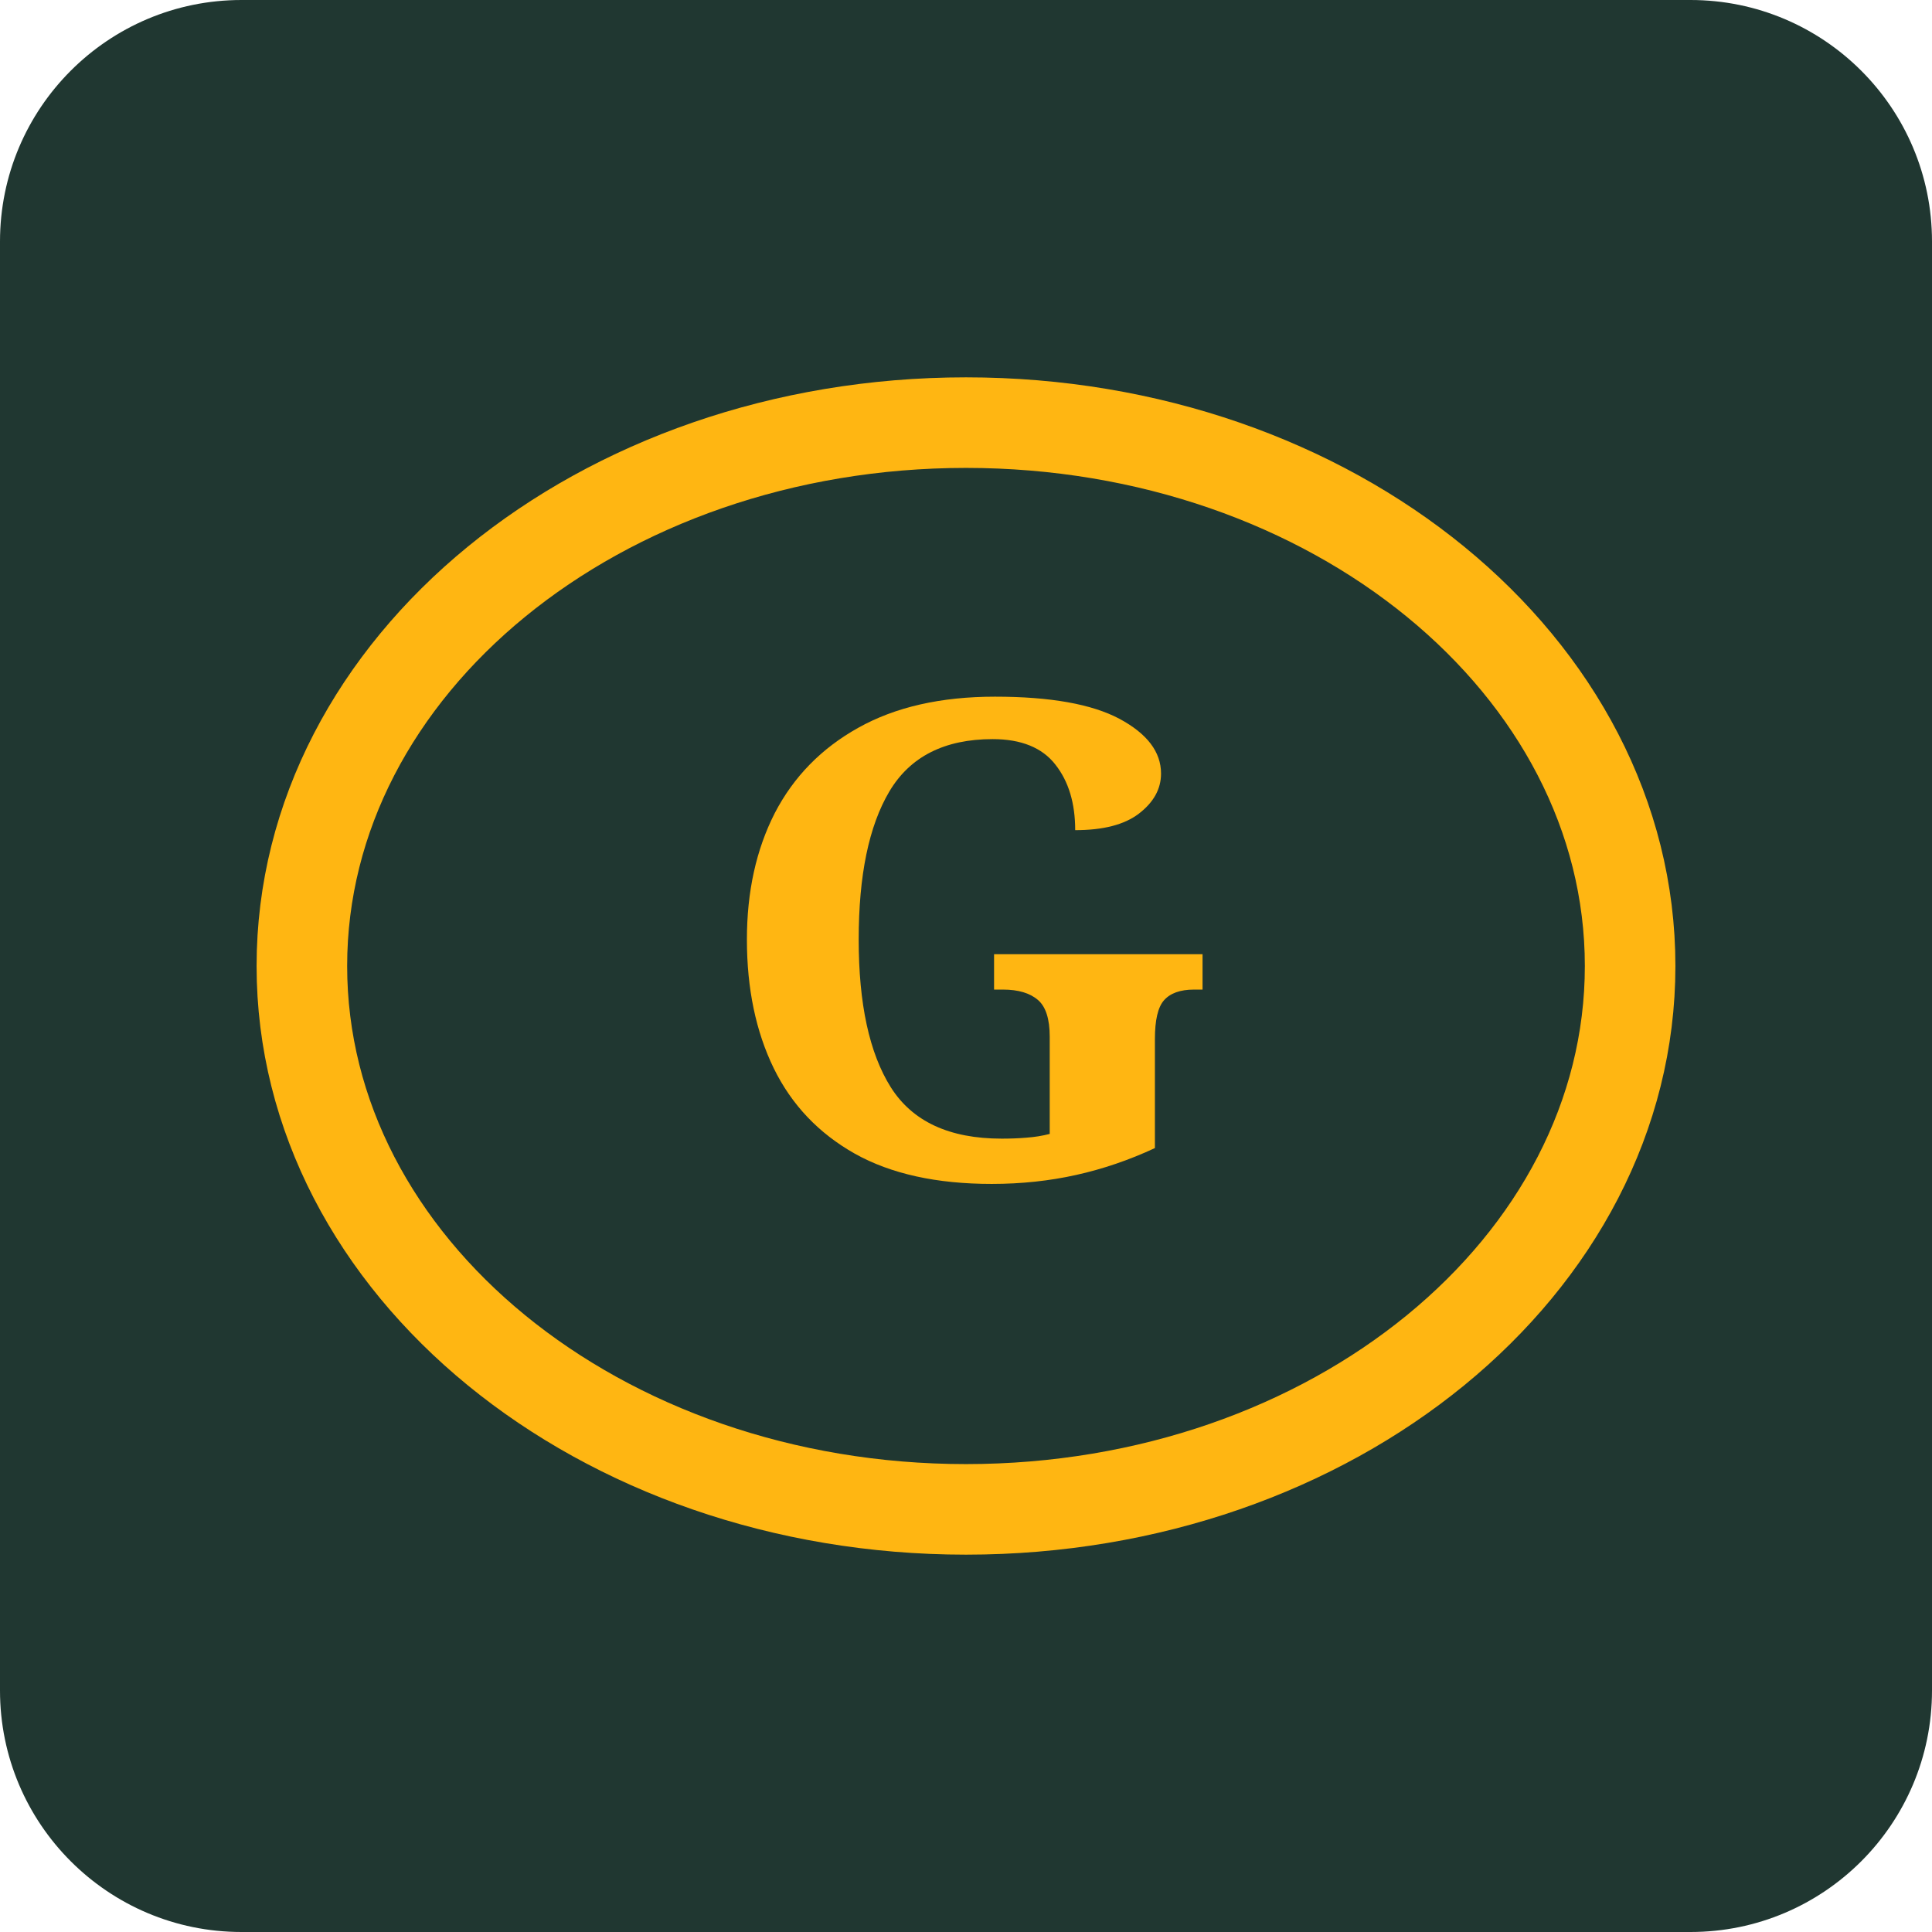
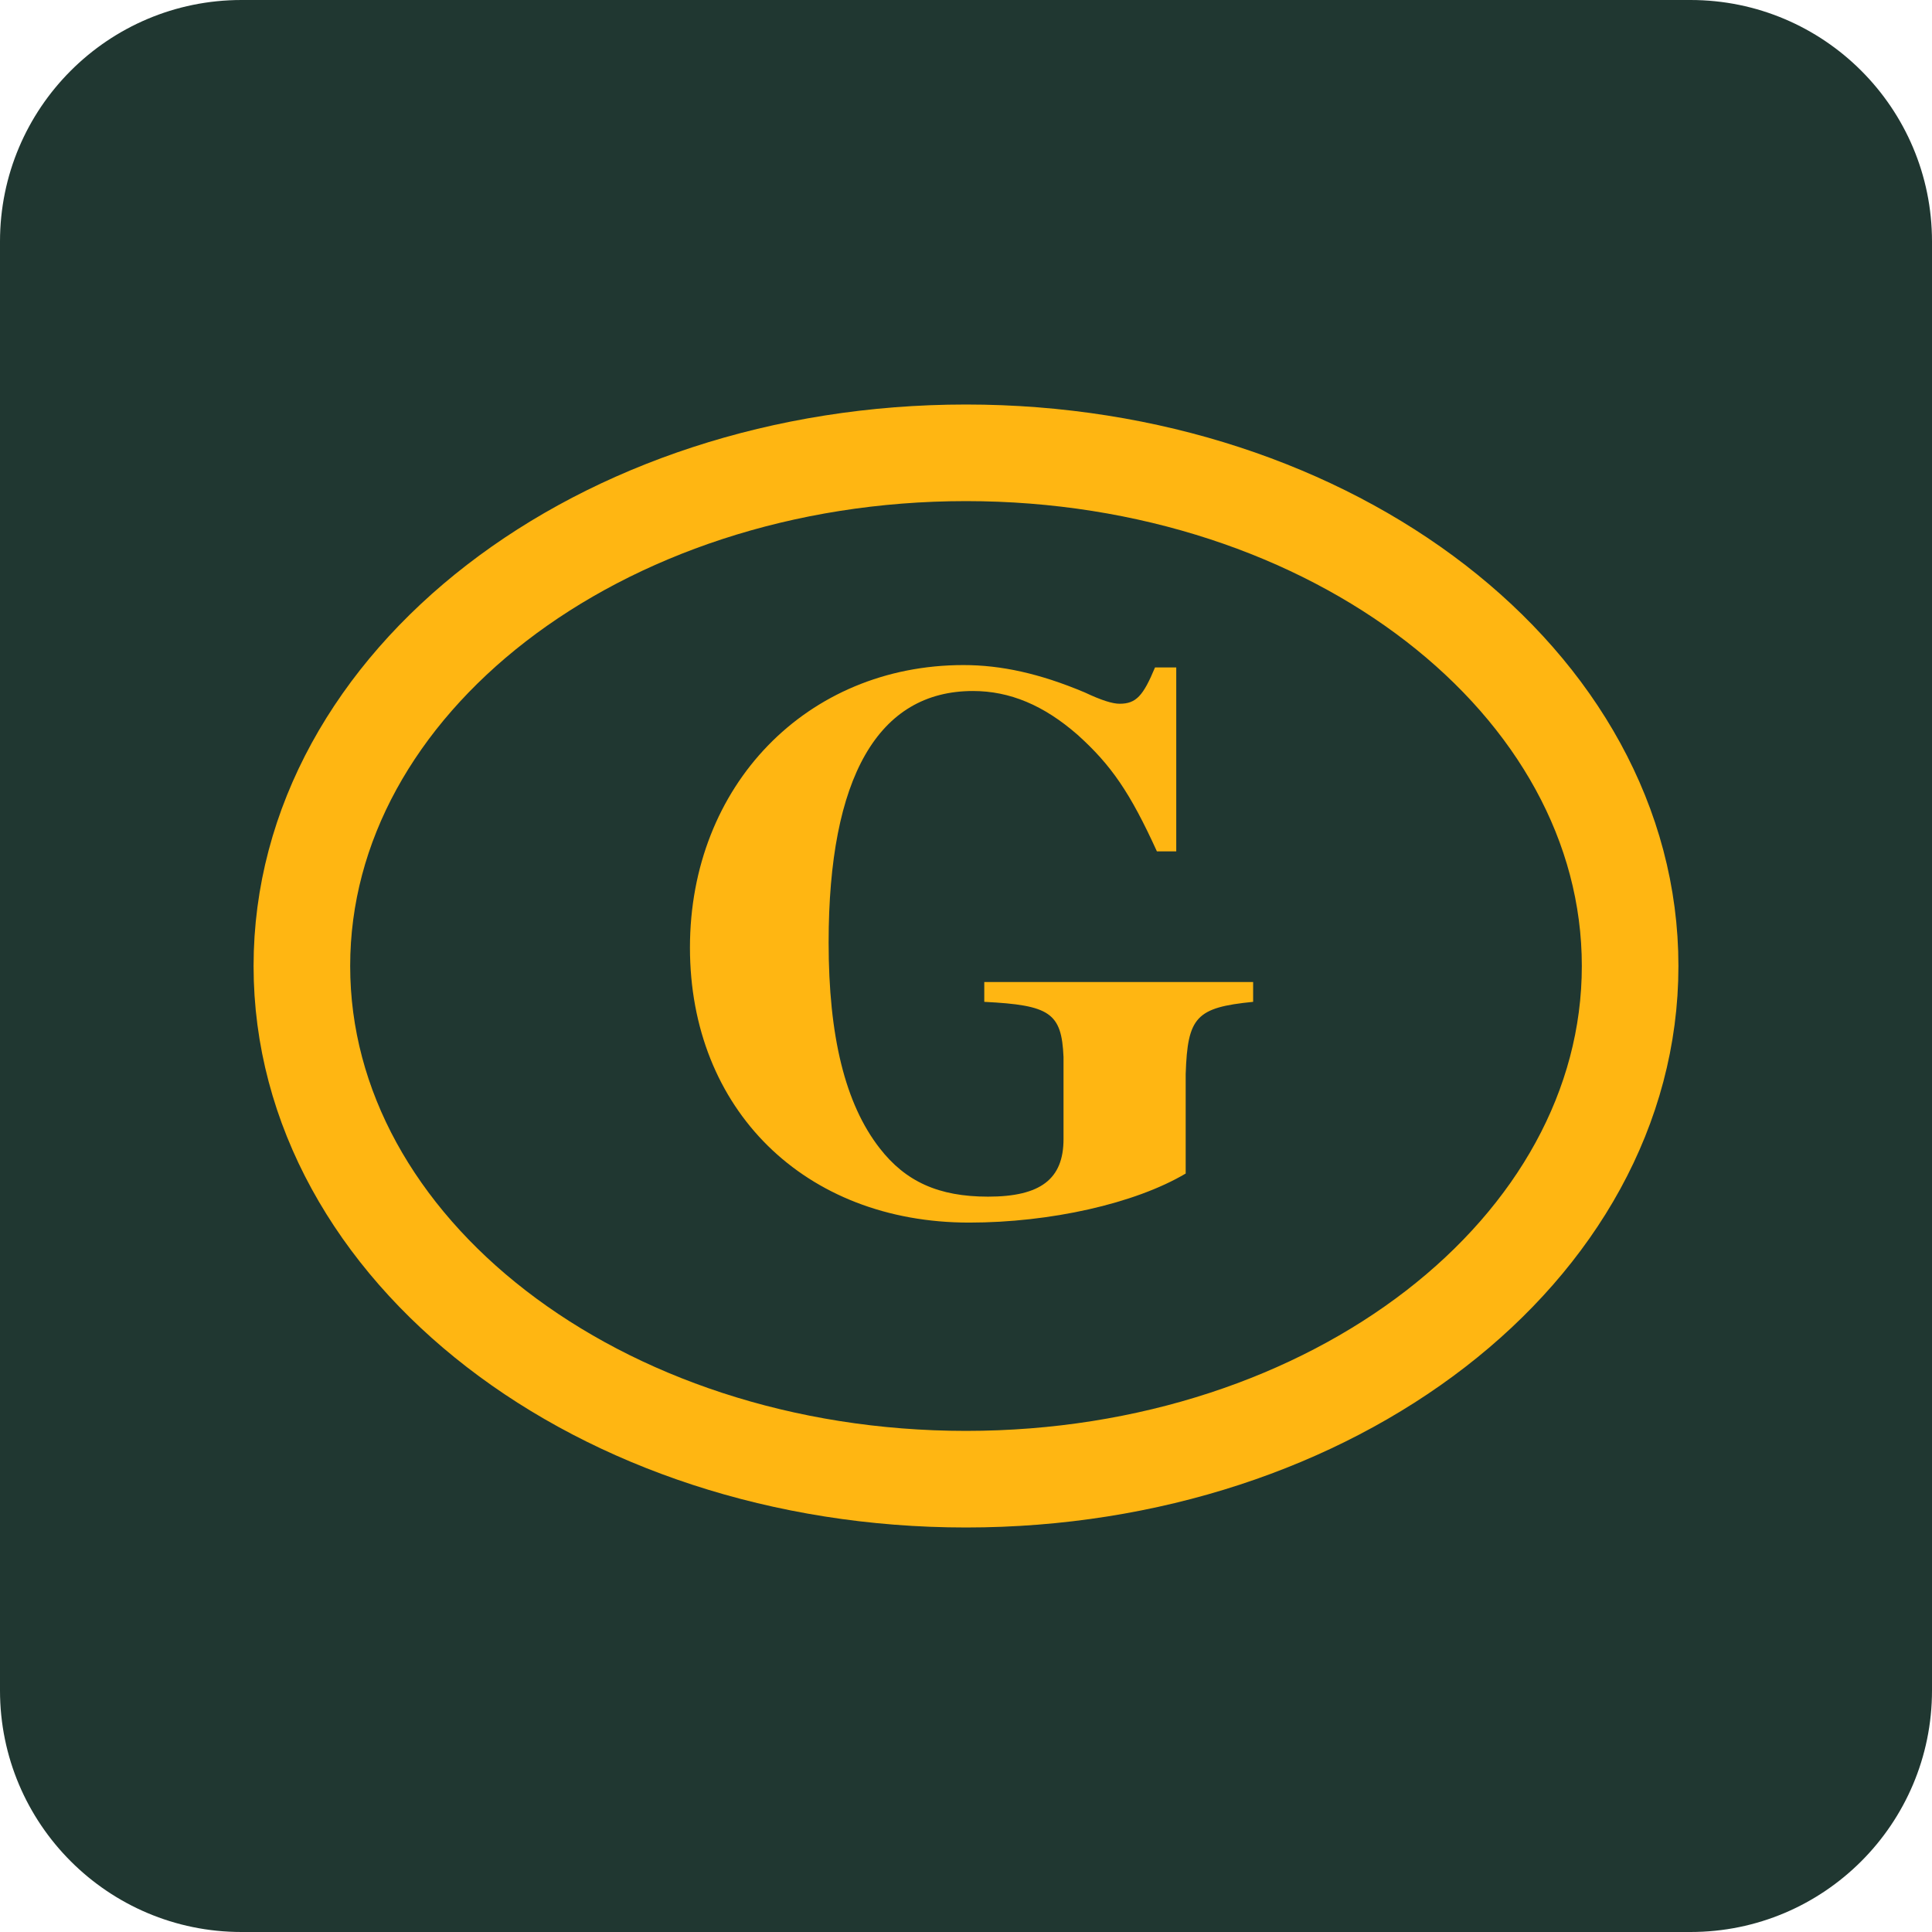
<svg xmlns="http://www.w3.org/2000/svg" viewBox="0 0 64 64" role="img">
  <rect width="64" height="64" rx="8" fill="#203731" />
-   <ellipse cx="32" cy="32" rx="22" ry="18" fill="none" stroke="#ffb612" stroke-width="3" />
-   <text x="32" y="39" text-anchor="middle" font-family="Georgia,serif" font-size="22" font-weight="700" fill="#ffb612">G</text>
+   <ellipse cx="32" cy="32" rx="22" ry="17" fill="none" stroke="#ffb612" stroke-width="3.2" />
+   <text x="32" y="40" text-anchor="middle" font-family="Georgia,Times,serif" font-size="26" font-weight="700" fill="#ffb612">G</text>
</svg>
